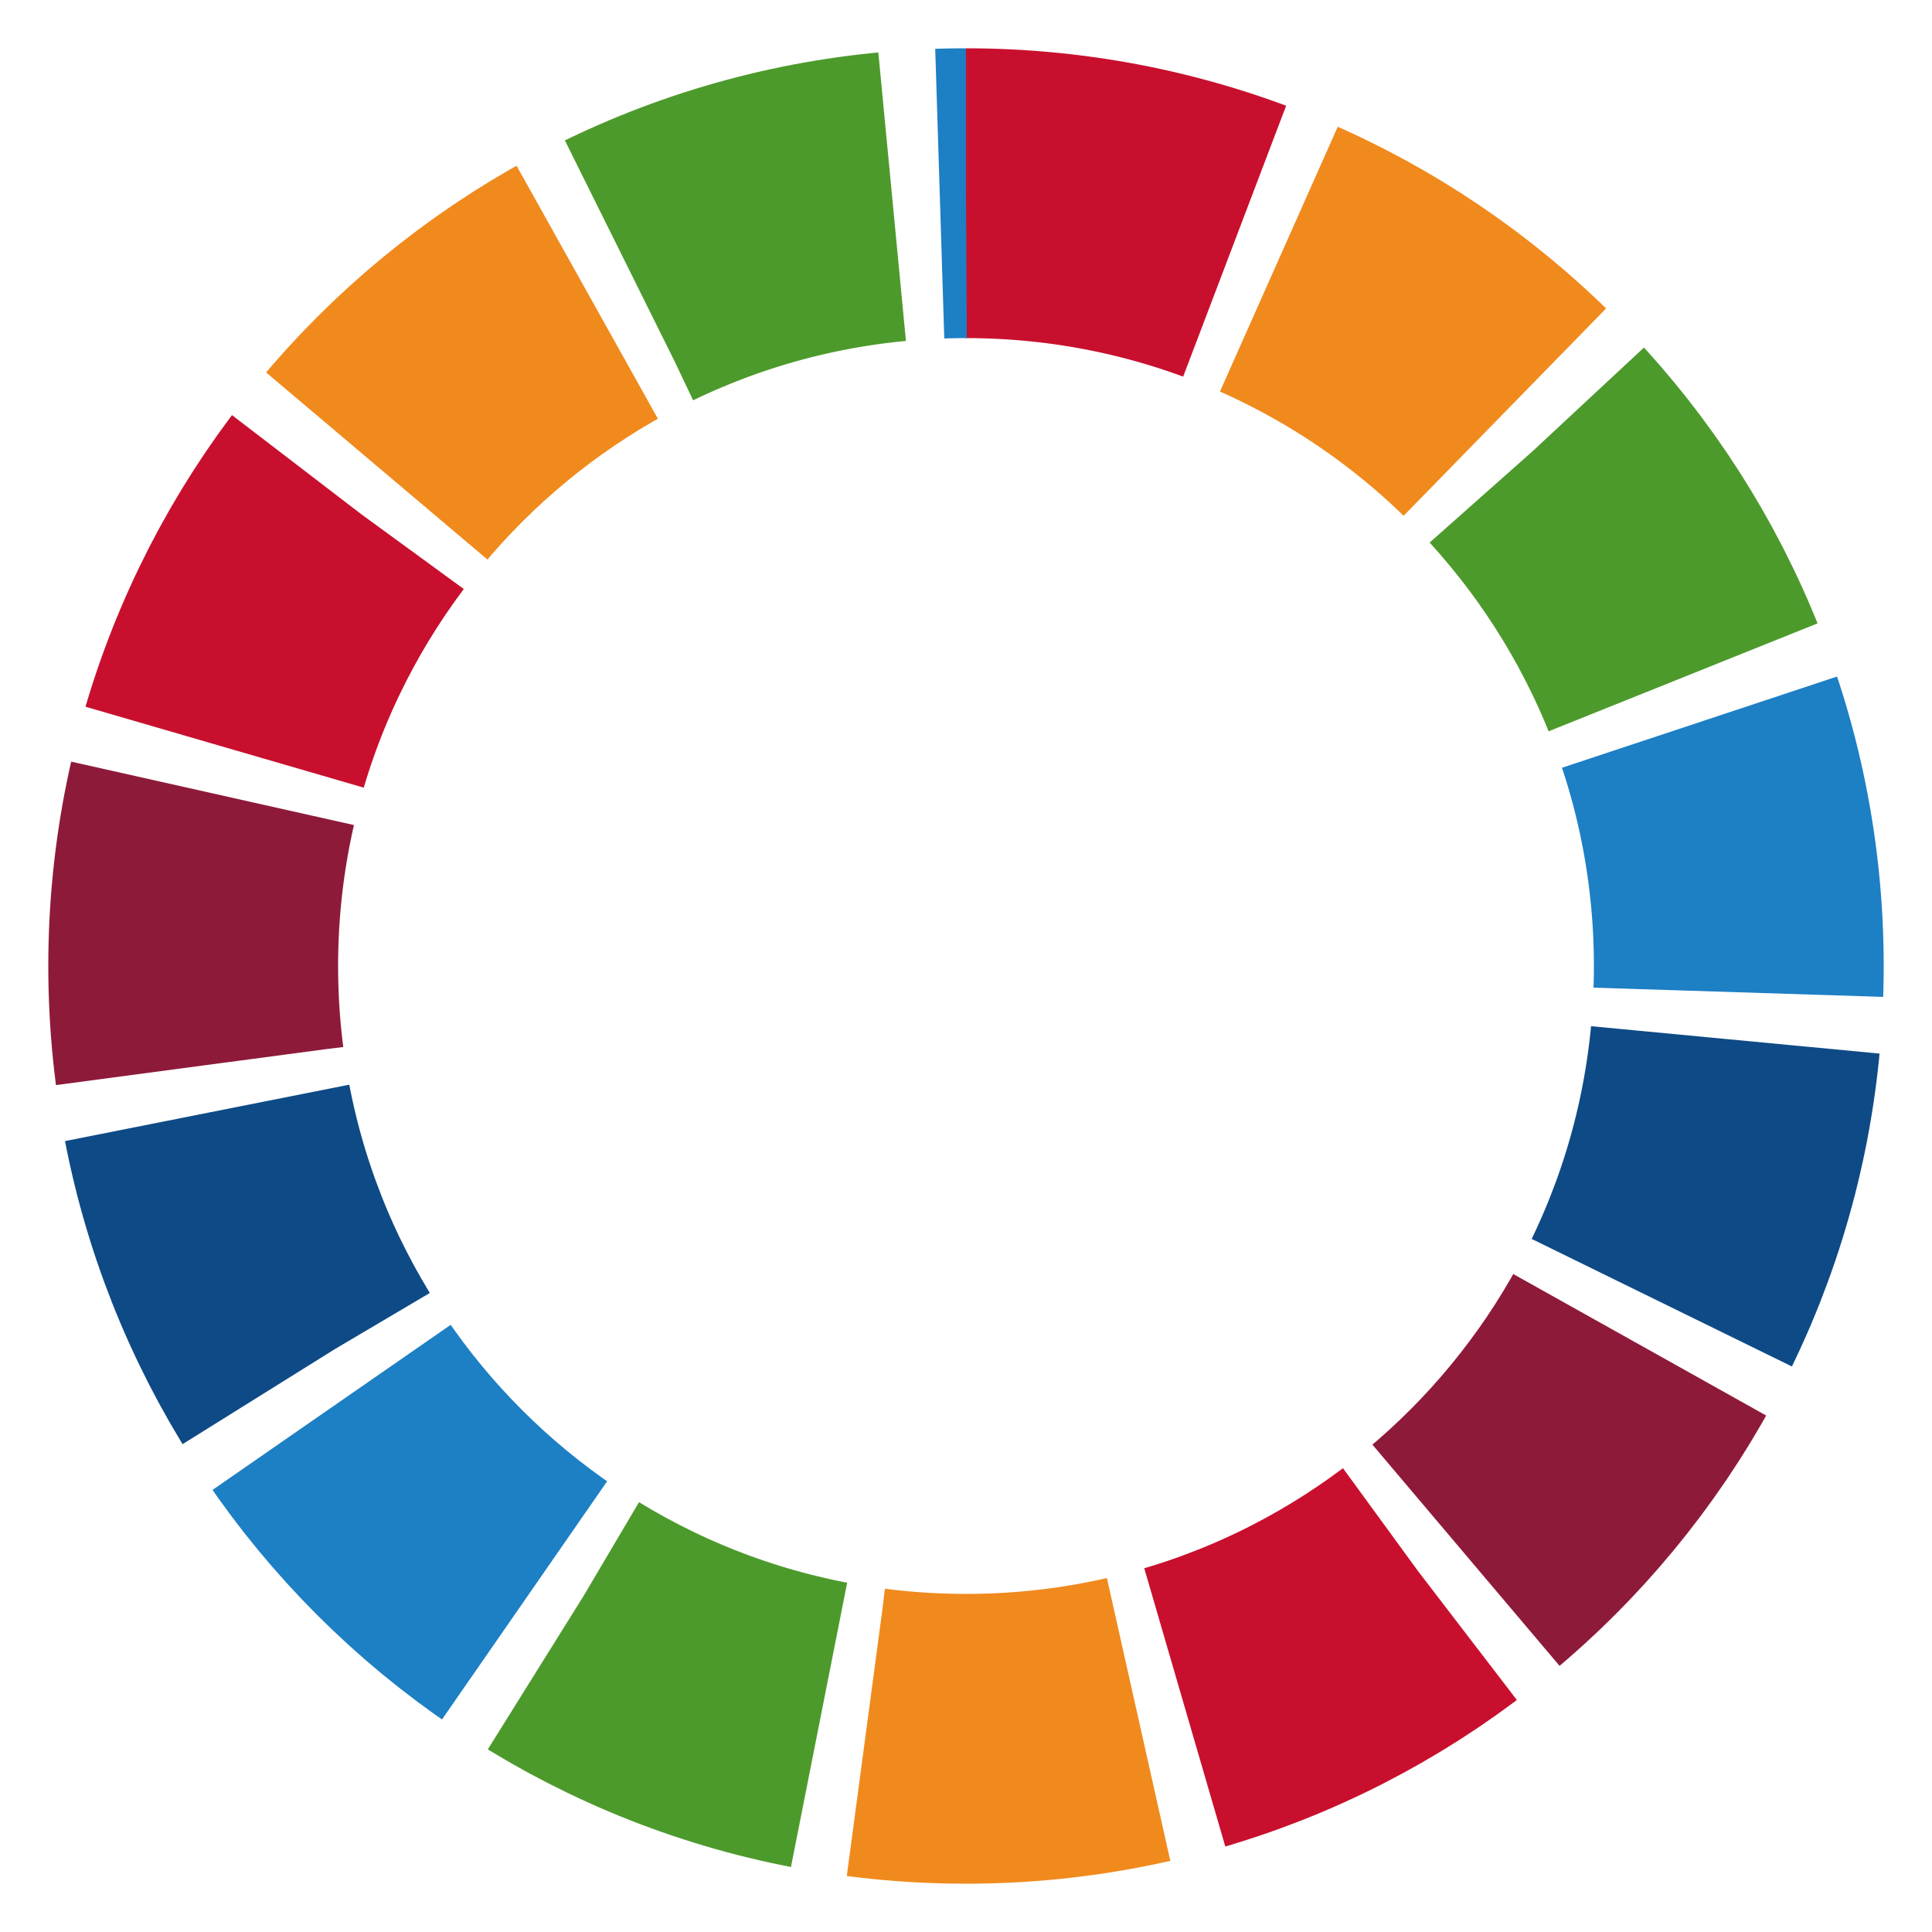
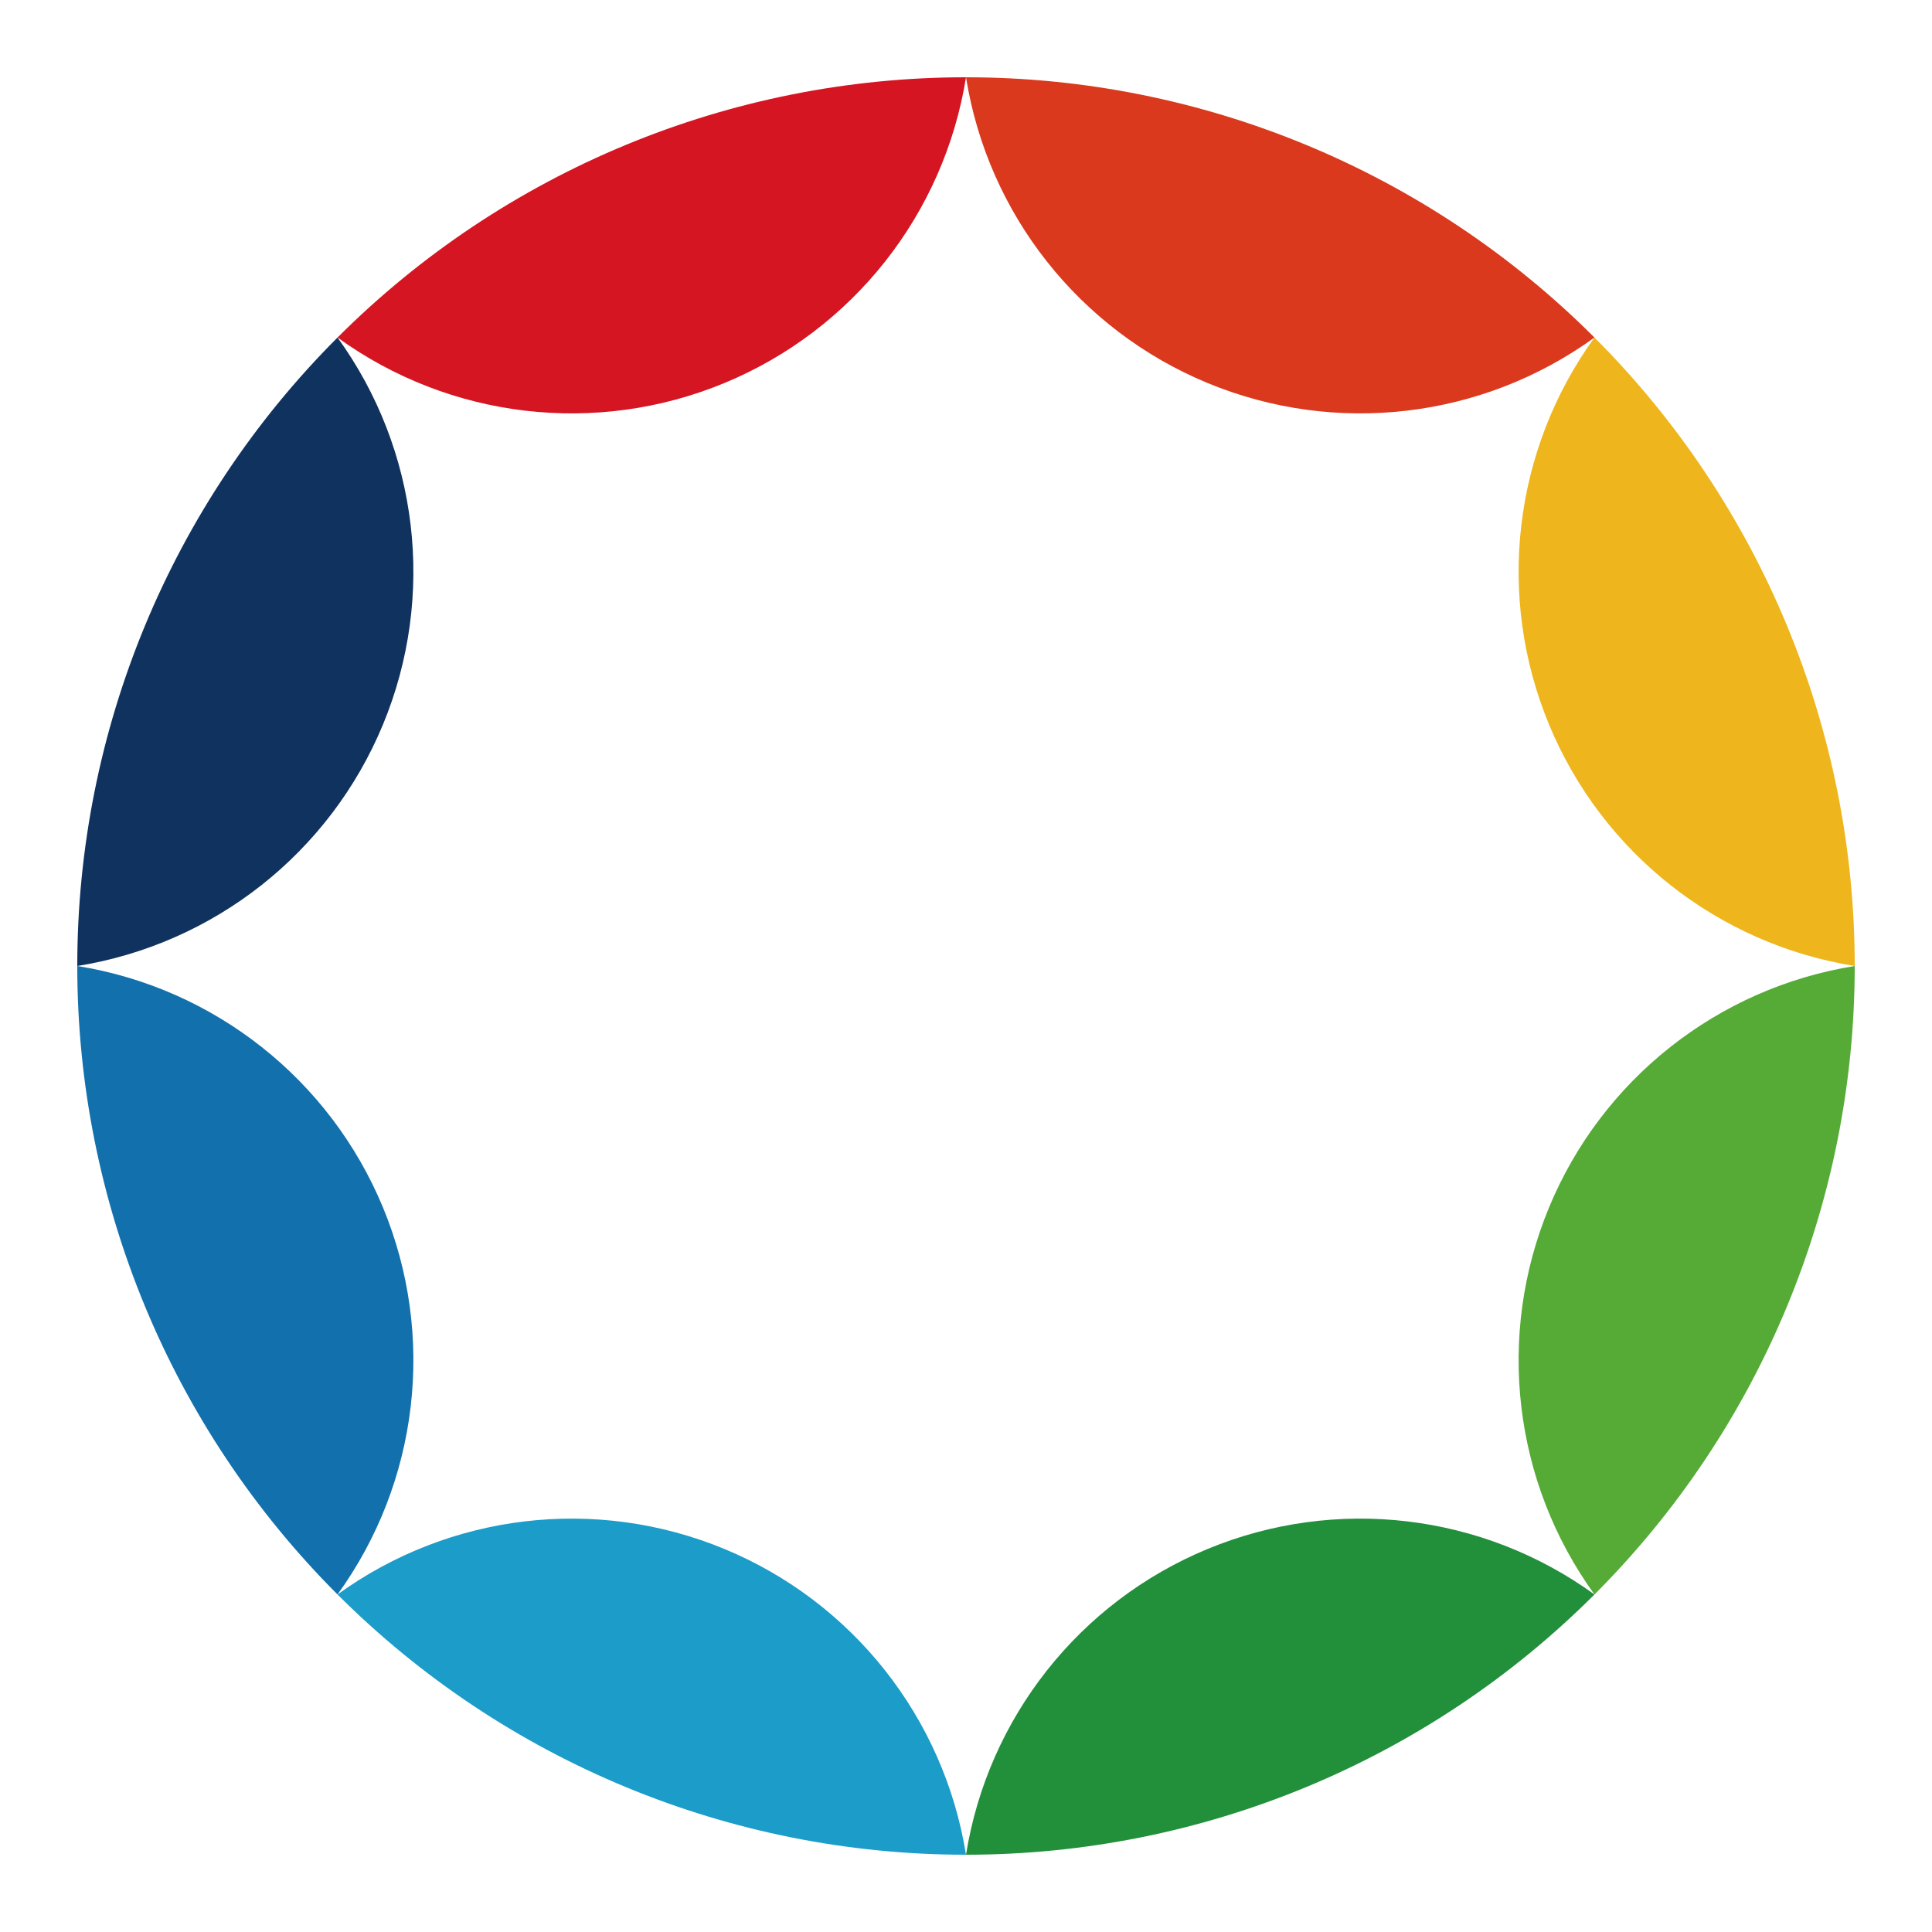
<svg xmlns="http://www.w3.org/2000/svg" viewBox="0 0 100 100" aria-hidden="true">
-   <g fill="none" stroke-width="15" stroke-linecap="butt" transform="rotate(-90 50 50)">
-     <circle cx="50" cy="50" r="40" pathLength="100" stroke="#c8102e" stroke-dasharray="14.2 85.8" stroke-dashoffset="0" />
-     <circle cx="50" cy="50" r="40" pathLength="100" stroke="#f08a1d" stroke-dasharray="14.2 85.8" stroke-dashoffset="-16.67" />
-     <circle cx="50" cy="50" r="40" pathLength="100" stroke="#4d9a2c" stroke-dasharray="14.2 85.8" stroke-dashoffset="-33.33" />
-     <circle cx="50" cy="50" r="40" pathLength="100" stroke="#1d7fc4" stroke-dasharray="14.2 85.8" stroke-dashoffset="-50" />
-     <circle cx="50" cy="50" r="40" pathLength="100" stroke="#0e4a86" stroke-dasharray="14.2 85.8" stroke-dashoffset="-66.67" />
-     <circle cx="50" cy="50" r="40" pathLength="100" stroke="#8e1a3a" stroke-dasharray="14.2 85.8" stroke-dashoffset="-83.33" />
-   </g>
+   <path fill="#da391d" d="M50.00 4.00A46 46 0 0 1 82.53 17.47A20.67 20.67 0 0 1 50.00 4.00Z" />
+   <path fill="#eeb61c" d="M82.53 17.47A46 46 0 0 1 96.00 50.00A20.67 20.67 0 0 1 82.53 17.47Z" />
+   <path fill="#55ab36" d="M96.00 50.00A46 46 0 0 1 82.53 82.53A20.67 20.67 0 0 1 96.00 50.00Z" />
+   <path fill="#228f3b" d="M82.53 82.53A46 46 0 0 1 50.00 96.00A20.67 20.67 0 0 1 82.53 82.53Z" />
+   <path fill="#1b9cc9" d="M50.00 96.00A46 46 0 0 1 17.47 82.53A20.67 20.67 0 0 1 50.00 96.00Z" />
+   <path fill="#1270ad" d="M17.47 82.53A46 46 0 0 1 4.00 50.00A20.67 20.67 0 0 1 17.47 82.53Z" />
+   <path fill="#10325e" d="M4.00 50.00A46 46 0 0 1 17.47 17.47A20.67 20.67 0 0 1 4.00 50.00Z" />
+   <path fill="#d51521" d="M17.47 17.47A46 46 0 0 1 50.00 4.00A20.67 20.67 0 0 1 17.47 17.47Z" />
</svg>
